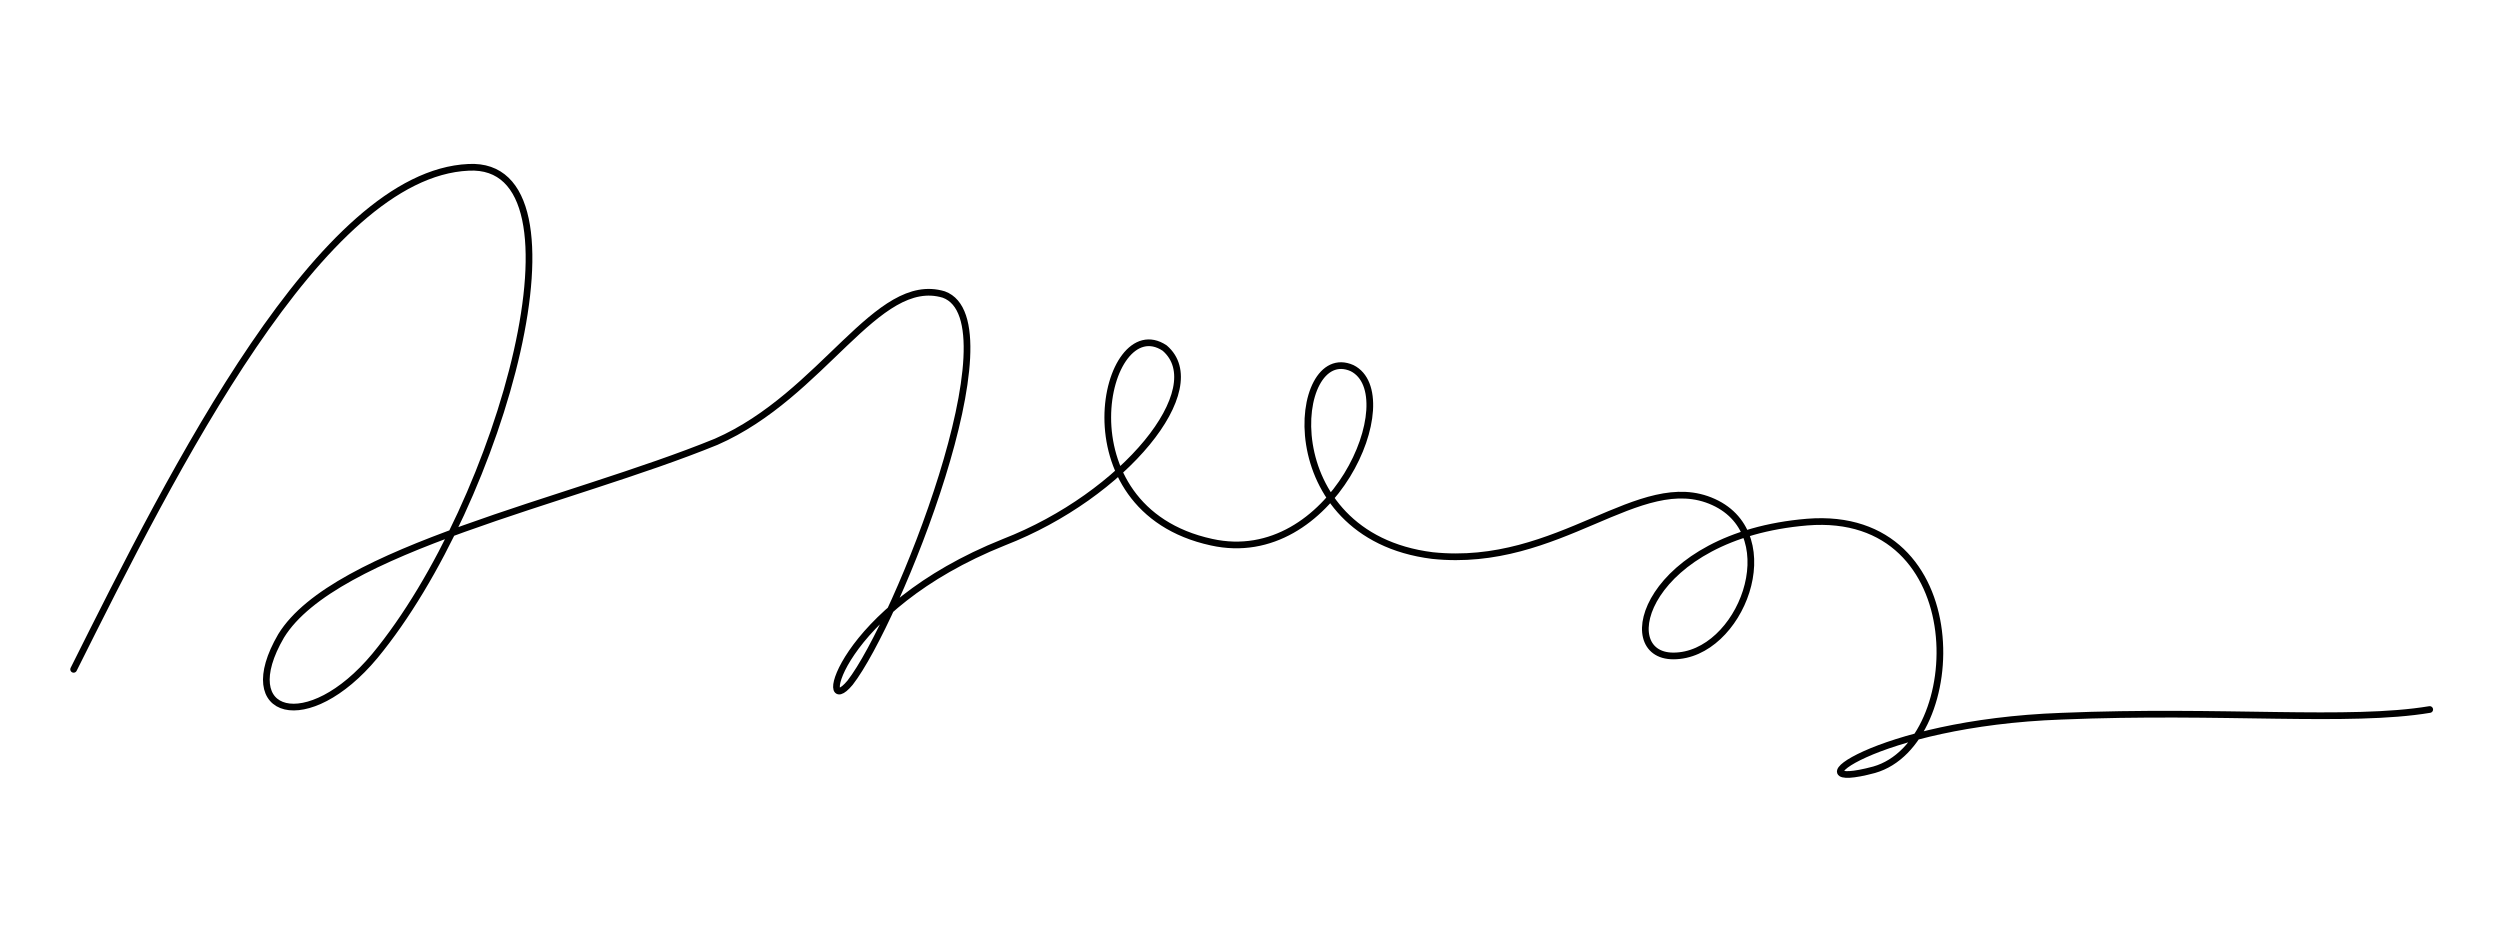
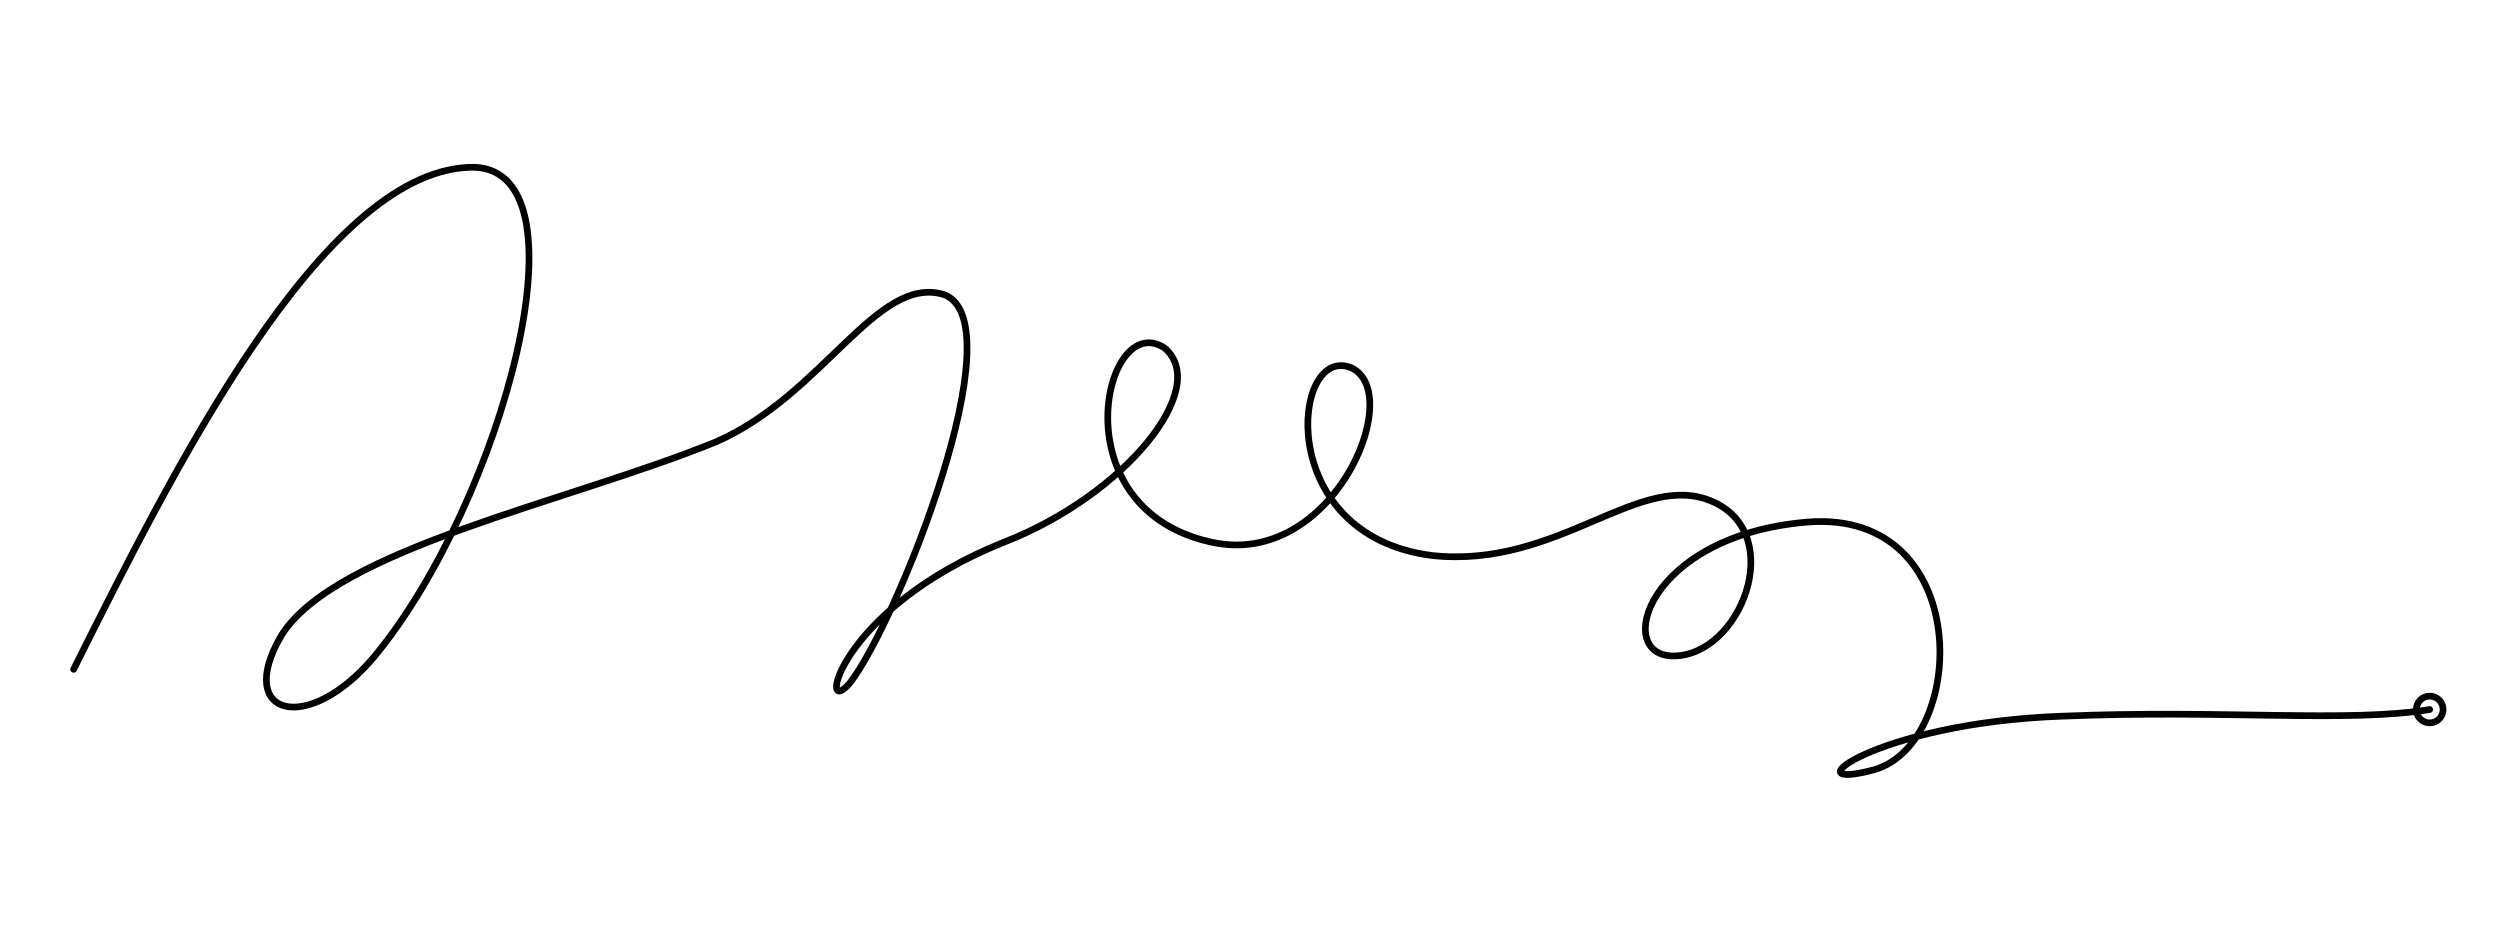
<svg xmlns="http://www.w3.org/2000/svg" viewBox="0 0 747 278" fill="none" stroke="currentColor" stroke-width="2" stroke-linecap="round" stroke-linejoin="round">
  <path d="M 22 200 C 52 140, 96 52, 140 50 C 178 48, 150 150, 112 196 C 92 220, 70 214, 84 190 C 100 164, 170 150, 214 132 C 246 118, 262 82, 282 88 C 304 96, 268 186, 254 204 C 244 216, 250 182, 300 162 C 336 148, 362 116, 348 104 C 330 92, 316 152, 362 162 C 398 170, 420 118, 404 110 C 386 102, 380 160, 428 166 C 466 170, 490 140, 512 150 C 534 160, 520 196, 500 196 C 482 196, 492 160, 540 156 C 590 152, 588 222, 560 230 C 534 237, 560 216, 616 214 C 664 212, 702 216, 726 212" />
+   <circle cx="726" cy="212" r="4" />
</svg>
